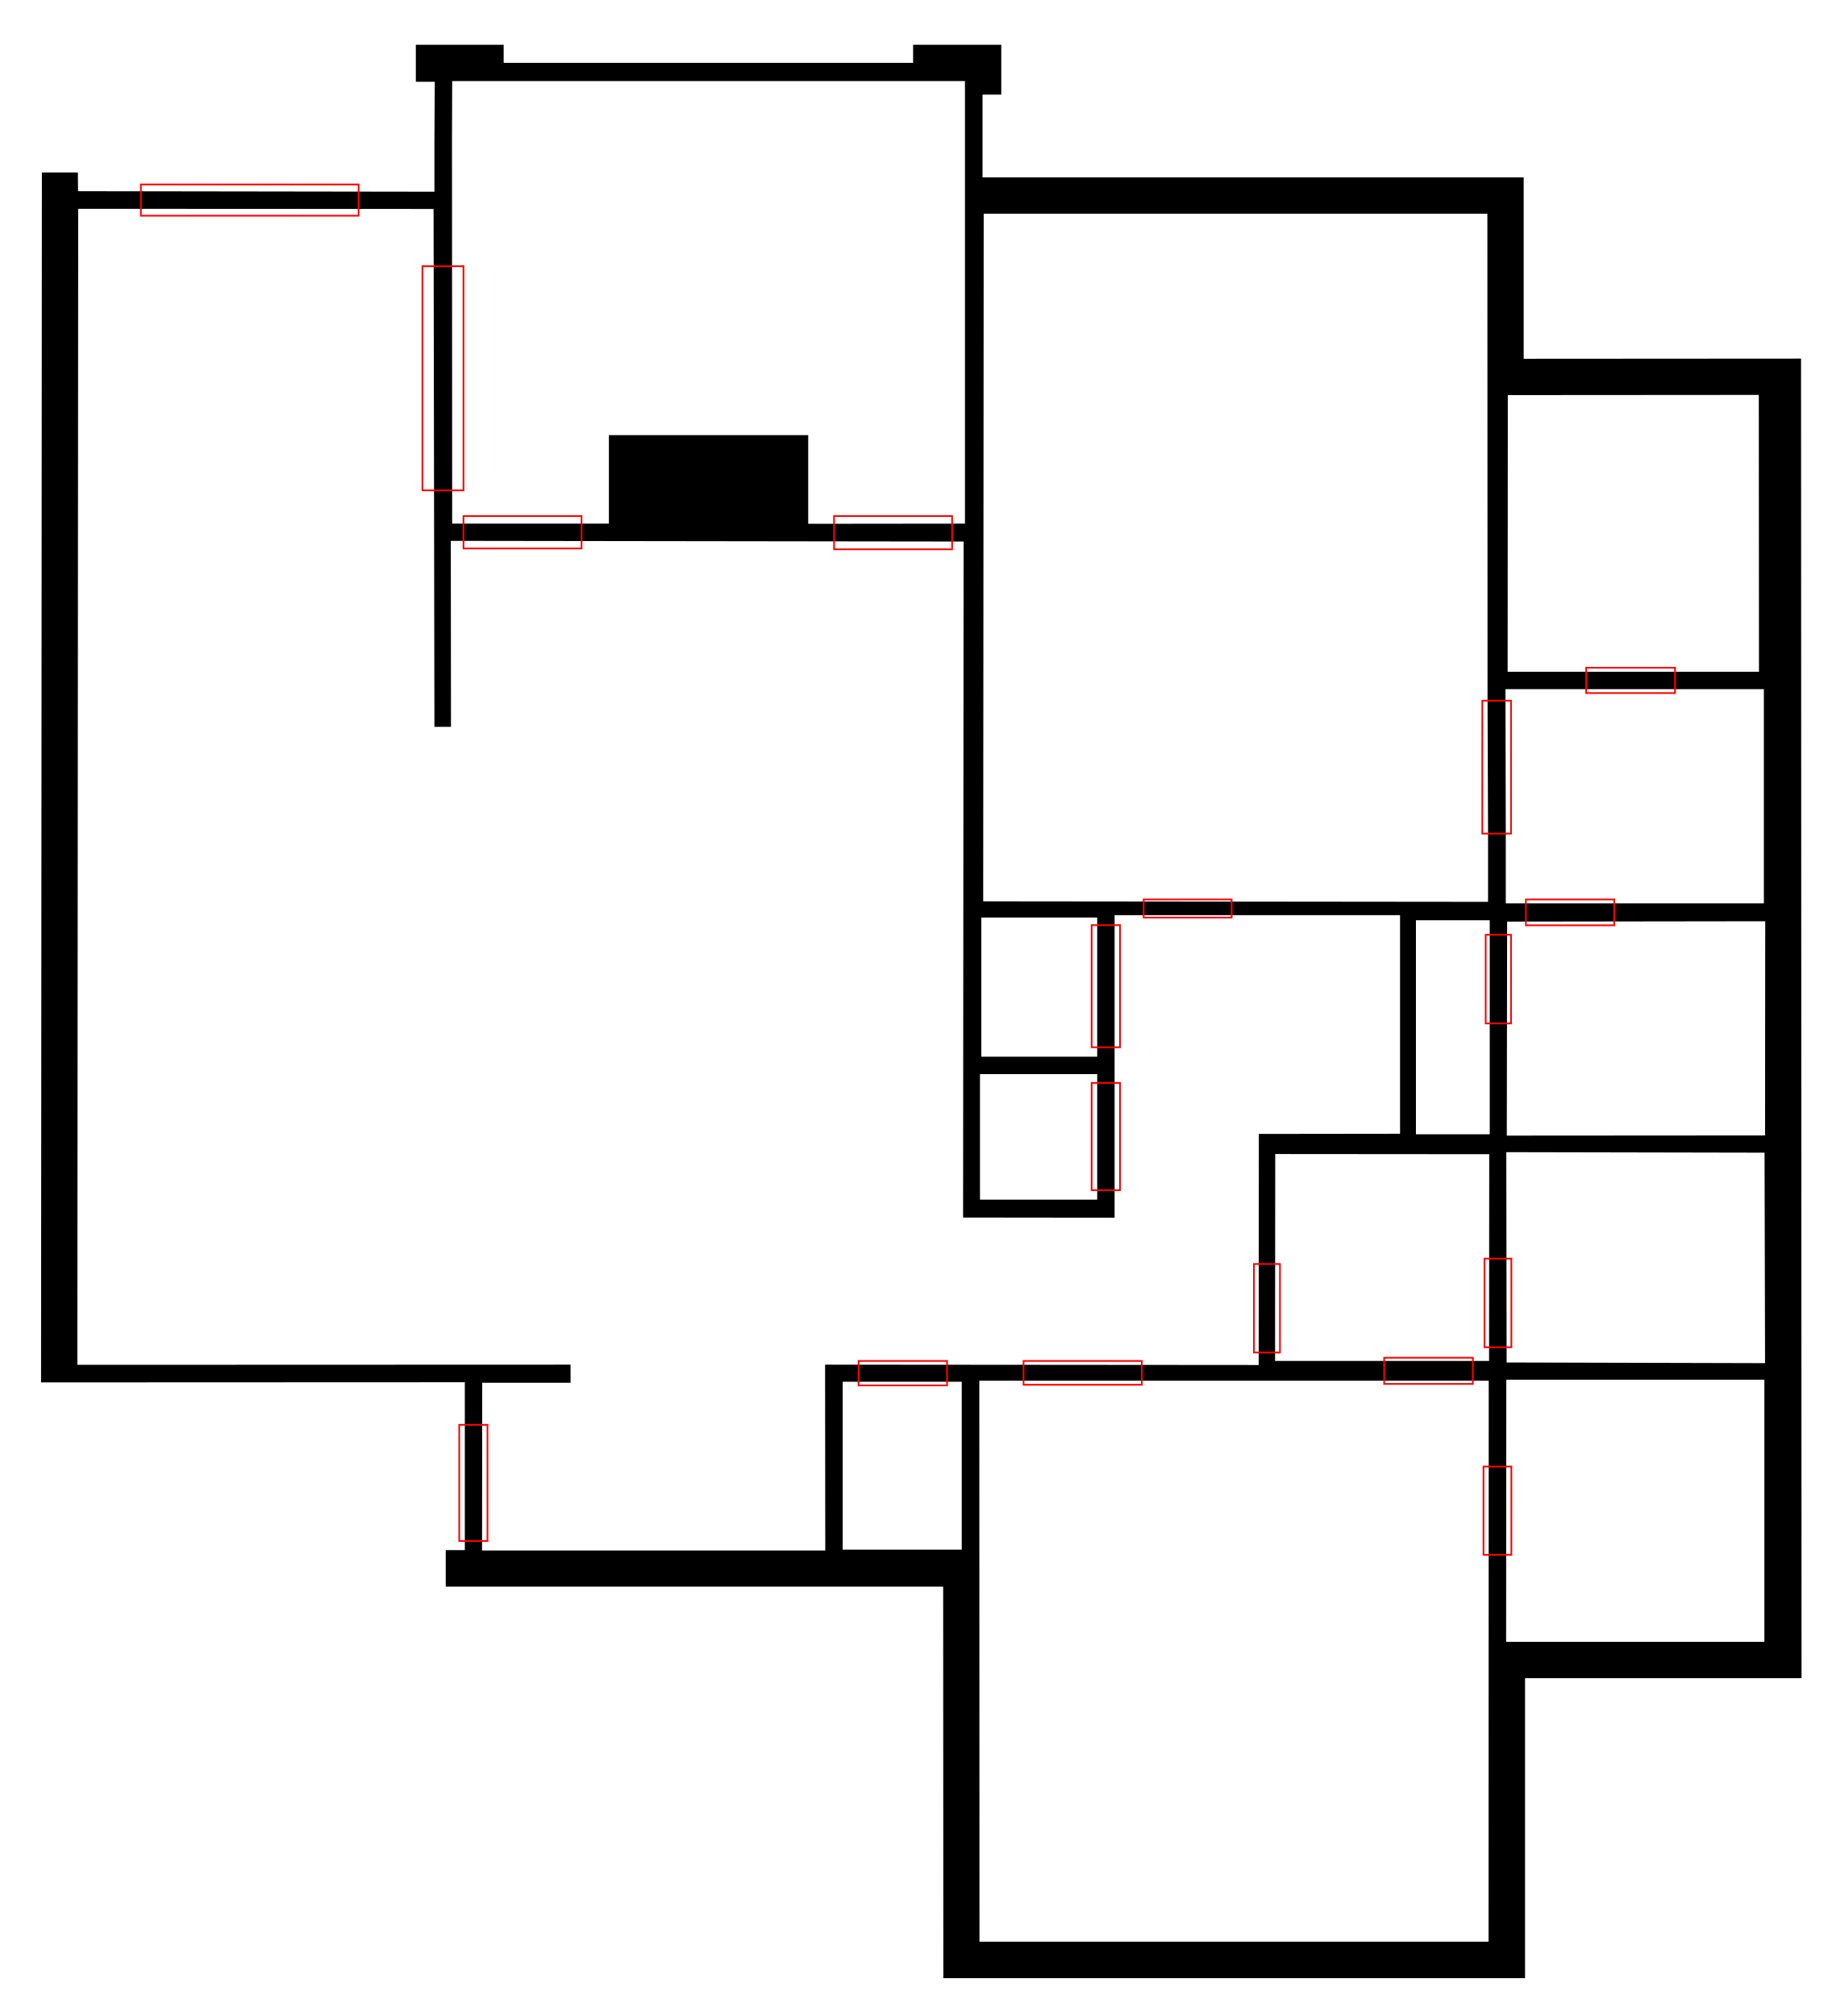
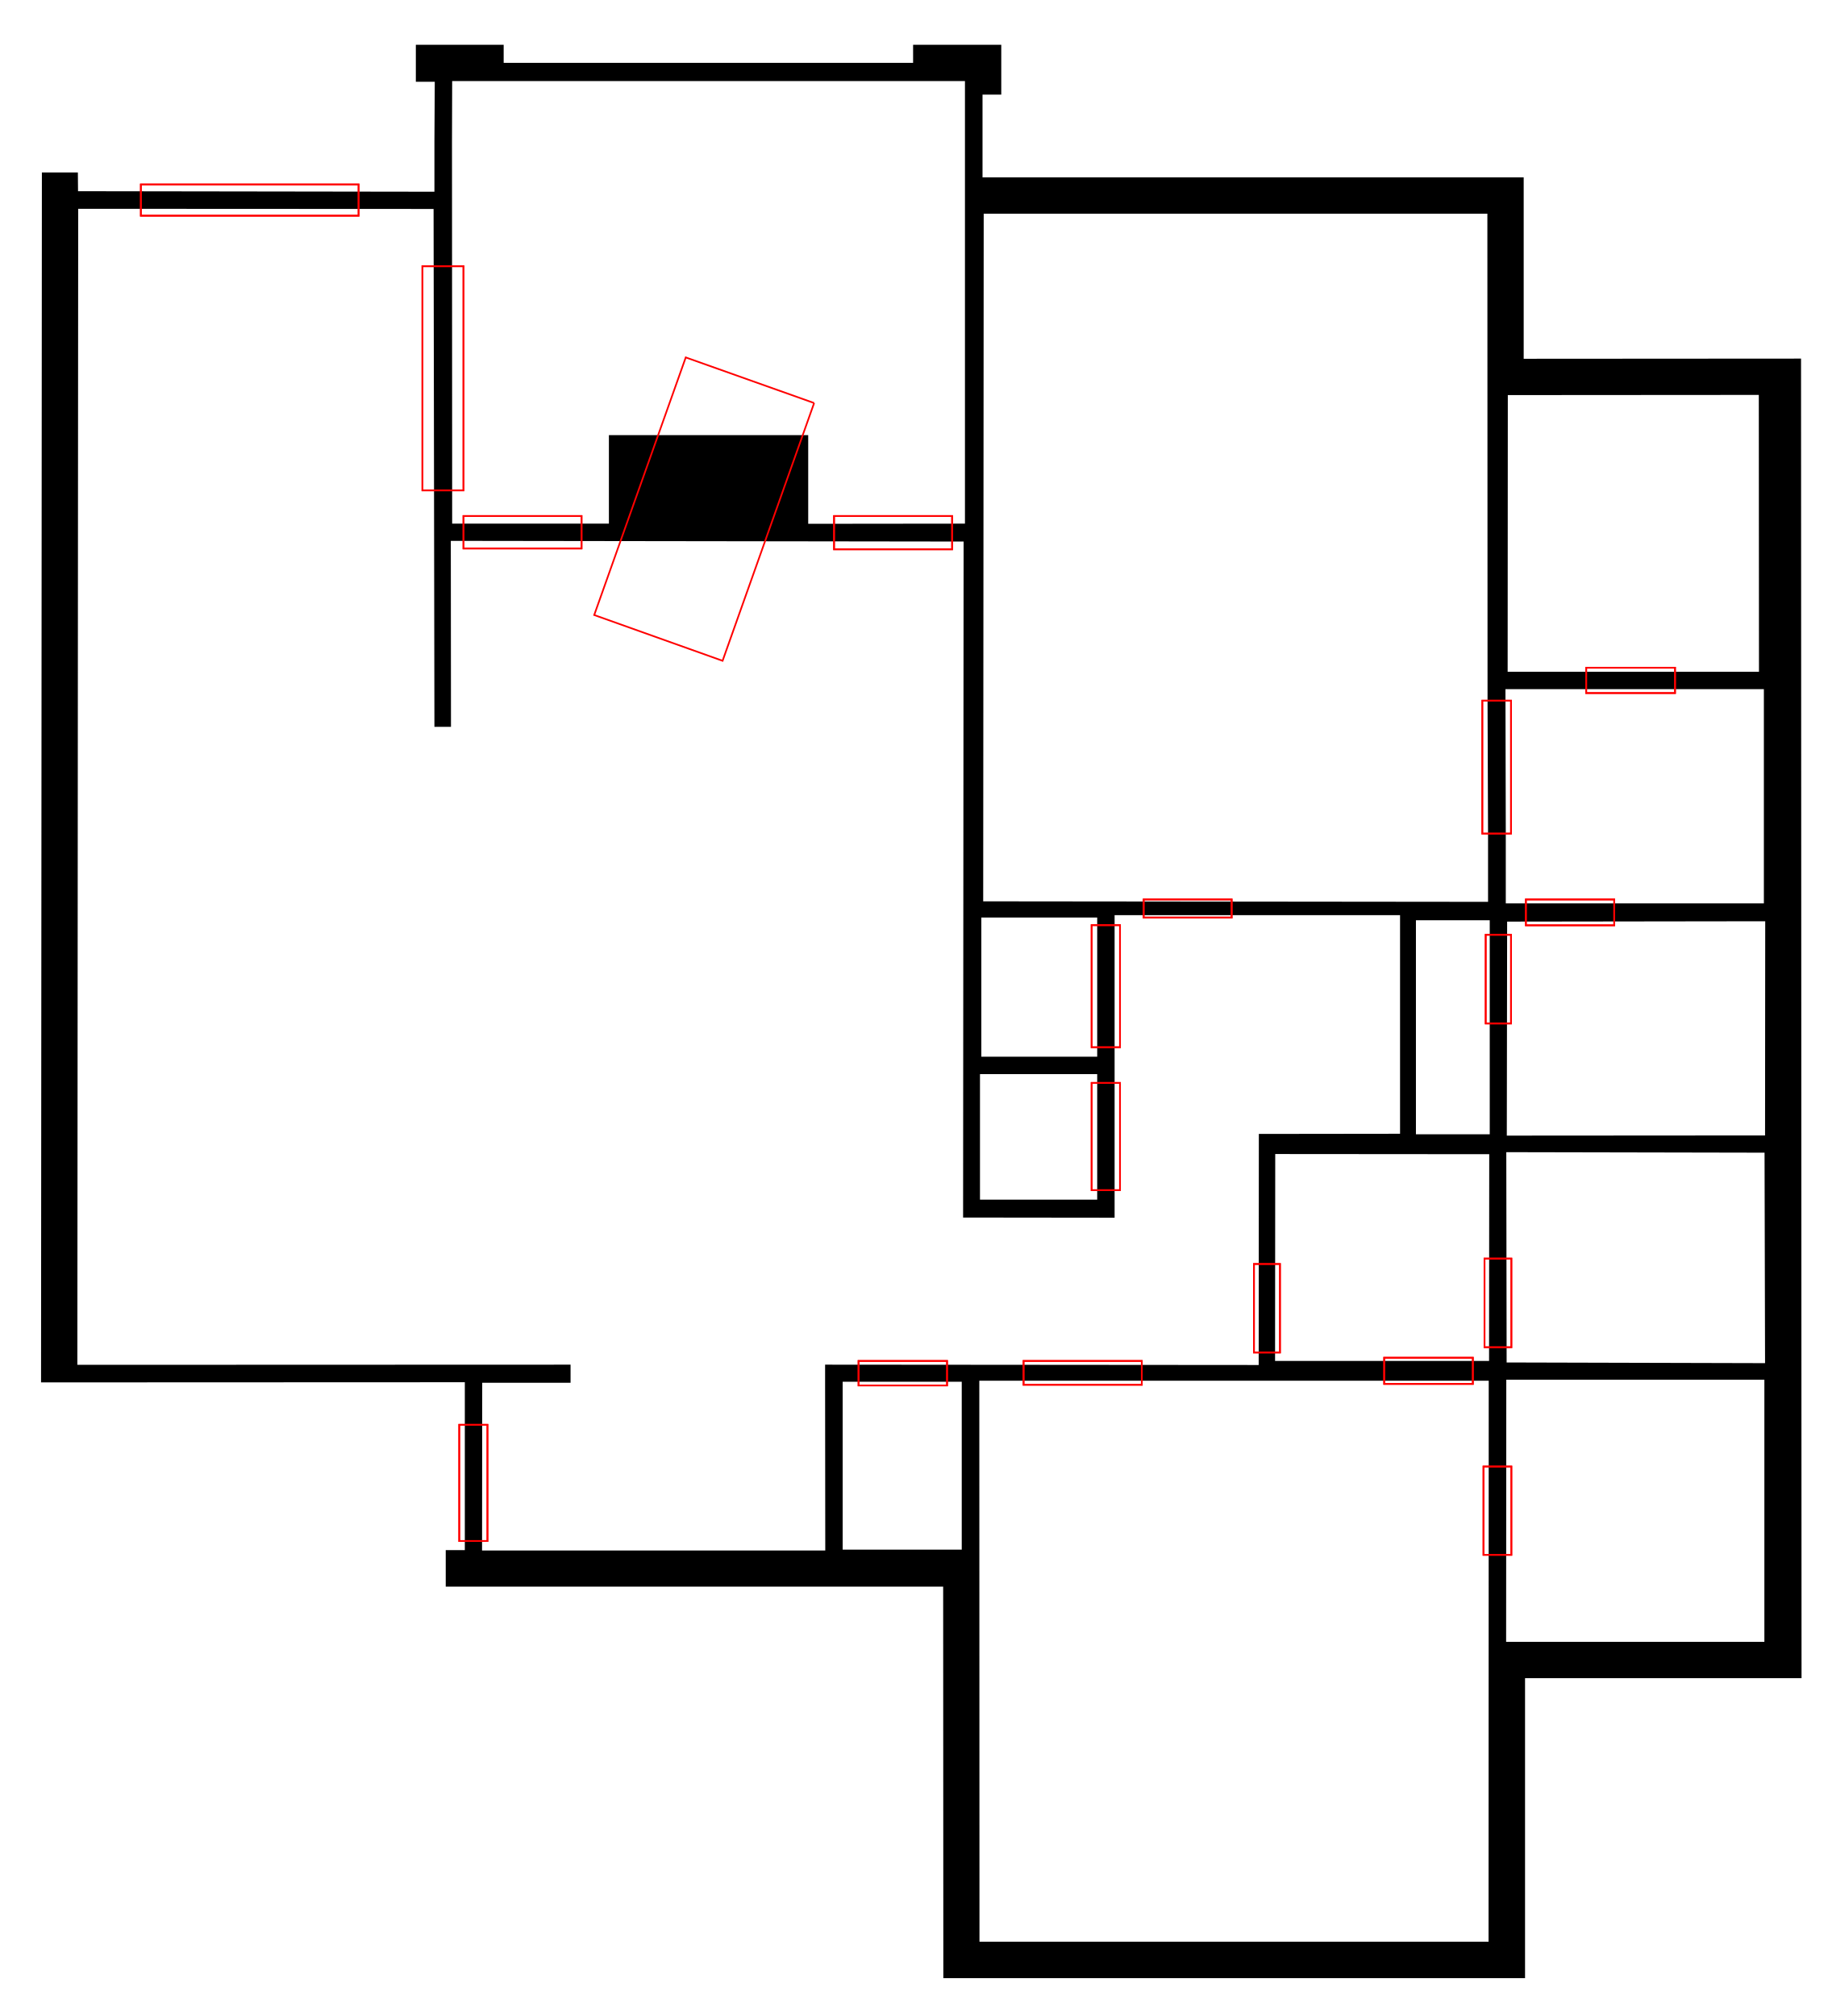
- <svg xmlns="http://www.w3.org/2000/svg" version="1.1" id="floor" x="0px" y="0px" viewBox="0 0 1082.2 1193.5" style="enable-background:new 0 0 1082.2 1193.5;" xml:space="preserve">
+ <svg xmlns="http://www.w3.org/2000/svg" version="1.0" id="floor" x="0px" y="0px" viewBox="0 0 1082.2 1193.5" style="enable-background:new 0 0 1082.2 1193.5;" xml:space="preserve">
  <style type="text/css">
	.st0{fill:none;}
	.st1{fill:none;stroke:#FF0000;stroke-miterlimit:10;}
</style>
  <g id="rooms">
    <polygon id="room_x5F_sun" class="st0" points="267.7,310 360.5,310 360.5,257.6 478.5,257.6 478.5,310.1 571.3,310 571.3,82.2    571.3,56 571.3,48 540.6,48 462,48 458.8,48 380.2,48 376.8,48 298.2,48 267.7,48 267.7,49.5 267.6,83.8  " />
    <rect id="room_x5F_linen_x5F_closet" x="580.2" y="635.9" class="st0" width="69.4" height="74.3" />
    <polygon id="room_x5F_coat_x5F_closet" class="st0" points="498.9,818 498.9,917.4 569.4,917.4 569.4,818  " />
    <polygon id="room_x5F_service" class="st0" points="649.6,543.2 581,543.2 581,625.6 649.6,625.6  " />
    <polygon id="room_x5F_living" class="st0" points="488.5,807.9 745.2,808.1 745.3,671.3 828.9,671.2 828.9,541.8 659.9,541.8    659.9,720.9 570.2,720.8 570.5,320.6 266.9,320.2 267,430.3 257.2,430.3 256.7,123.7 46.3,123.6 45.8,808 337.8,807.9 337.8,818.6    285.5,818.6 285.4,917.9 488.6,917.9 488.5,818.5  " />
    <g id="guest">
      <polygon id="room_x5F_guest_x5F_vanity" class="st0" points="754.9,805.7 881.6,805.7 881.7,683.3 755,683.2   " />
      <polygon id="room_x5F_guest_x5F_bath" class="st0" points="891.8,682.1 892,806.6 1045,807 1044.7,682.4   " />
      <polygon id="room_x5F_guest_x5F_closet" class="st0" points="891.7,972 1044.6,972 1044.6,816.8 891.8,816.8   " />
      <polygon id="room_x5F_guest" class="st0" points="579.8,817.4 579.9,1149.5 881.3,1149.5 881.4,817.4   " />
    </g>
    <polygon id="room_x5F_laundry" class="st0" points="838.3,671.5 882,671.5 882,544.8 838.3,544.8  " />
    <g id="master">
      <polygon id="room_x5F_master" class="st0" points="881,533.9 880.6,126.5 775,126.5 689.7,126.5 582.4,126.5 582.1,533.6   " />
      <polygon id="room_x5F_master_x5F_closet" class="st0" points="1041.4,397.7 1041.3,233.8 892.7,233.9 892.6,397.7   " />
      <polygon id="room_x5F_master_x5F_bath" class="st0" points="892.3,545.6 892.1,672.3 1045,672.2 1045.1,545.4   " />
      <polygon id="room_x5F_master_x5F_vanity" class="st0" points="1044.3,534.8 1044.3,408 891.3,408 891.5,534.8   " />
    </g>
  </g>
  <g id="plan">
    <path id="interior" d="M1066.3,212.3h-3.6l-160.6,0.1V105H775h-85.3h-108V82.2V56h11.1V26.5h-52.2v10.7H462h-3.2h-78.6h-3.4h-78.6   V26.5h-52v21.9h11.2v1.1l-0.2,34.3v29.7l-211-0.3l-0.1-11.1H24.8l-0.5,716.3l250.9-0.1v99.4h-11.3v21.6h294.5l0.1,231.8h344.4   V993.5h163.7L1066.3,212.3z M892.7,233.9l148.6-0.1l0.1,163.9H892.6L892.7,233.9z M582.4,126.5h107.3H775h105.6l0.1,288.3l0.3,78.7   v40.4l-298.9-0.3L582.4,126.5z M581,543.2h68.6v82.4H581V543.2z M580.2,635.9h69.4v74.3h-69.4V635.9z M267.6,83.8l0.1-34.3V48h30.5   h78.6h3.4h78.6h3.2h78.6h30.7v8v26.2V310l-92.8,0.1v-52.5h-118V310h-92.8L267.6,83.8L267.6,83.8z M285.4,917.9l0.1-99.3h52.3v-10.7   l-292,0.1l0.5-684.4l210.4,0.1l0.5,306.6h9.8l-0.1-110.1l303.6,0.4l-0.3,400.2l89.7,0.1V541.8h169v129.4l-83.6,0.1l-0.1,136.8   l-256.7-0.2v10.6l0.1,99.4L285.4,917.9L285.4,917.9z M569.4,917.4h-70.5V818h70.5V917.4z M881.3,1149.5H579.9l-0.1-332.1h301.6   L881.3,1149.5z M881.6,805.7H754.9l0.1-122.5l126.7,0.1L881.6,805.7z M882,671.5h-43.7V544.8H882V671.5z M891.3,408h153v126.8   H891.5v-41.3L891.3,408z M1044.6,972H891.7l0.1-155.2h152.8V972z M892,806.6l-0.2-124.5l152.9,0.3L1045,807L892,806.6z M1045,672.2   l-152.9,0.1l0.2-126.7l152.8-0.2L1045,672.2z" />
    <path id="outline" class="st0" d="M1066.3,212.3l-164.2,0.1V105H775h-85.3h-108V82.2V56h11.1V26.5h-52.2v10.7H462h-3.2h-78.6h-3.4   h-78.6V26.5h-52v21.9h11.2v1.1l-0.2,34.3v29.7l-211-0.3l-0.1-11.1H24.8l-0.5,716.3l250.9-0.1v99.4h-11.3v21.6h294.5l0.1,231.8   h344.4V993.5h163.7L1066.3,212.3z" />
  </g>
  <g id="features">
    <g id="doors">
      <rect x="606" y="805.7" class="st1" width="70" height="14.1" />
      <rect x="646.3" y="547.7" class="st1" width="16.8" height="72.3" />
      <rect x="646.3" y="641.1" class="st1" width="16.8" height="63.5" />
      <rect x="877.6" y="414.8" class="st1" width="17" height="78.7" />
      <rect x="274.4" y="305.5" class="st1" width="69.9" height="19.2" />
      <rect x="493.8" y="305.5" class="st1" width="69.9" height="19.7" />
      <rect x="250.1" y="157.6" class="st1" width="24.3" height="132.7" />
      <rect x="508.3" y="805.7" class="st1" width="52.4" height="14.5" />
      <rect x="742.4" y="748.3" class="st1" width="15.4" height="52.4" />
      <rect x="878.9" y="745.1" class="st1" width="15.9" height="52.5" />
      <rect x="819.5" y="803.8" class="st1" width="52.5" height="15.5" />
      <rect x="878.3" y="868.2" class="st1" width="16.5" height="52.3" />
      <rect x="879.6" y="553.4" class="st1" width="15" height="52.5" />
      <rect x="903.4" y="532.5" class="st1" width="52.3" height="15.3" />
      <rect x="939.1" y="395.3" class="st1" width="52.6" height="15" />
      <rect x="677.1" y="532.5" class="st1" width="52.1" height="10.7" />
      <rect x="271.9" y="843.5" class="st1" width="16.7" height="68.8" />
      <rect x="83.4" y="109.2" class="st1" width="128.9" height="18.5" />
    </g>
  </g>
+   <g id="features_00000104691954942002559660000002027561091334370706_">
+     <g id="doors_00000054223677079190012360000014120070933967717526_">
+       <rect x="606" y="805.7" class="st1" width="70" height="14.1" />
+       <rect x="646.3" y="547.7" class="st1" width="16.8" height="72.3" />
+       <rect x="646.3" y="641.1" class="st1" width="16.8" height="63.5" />
+       <rect x="877.6" y="414.8" class="st1" width="17" height="78.7" />
+       <rect x="274.4" y="305.5" class="st1" width="69.9" height="19.2" />
+       <rect x="493.8" y="305.5" class="st1" width="69.9" height="19.7" />
+       <rect x="250.1" y="157.6" class="st1" width="24.3" height="132.7" />
+       <rect x="508.3" y="805.7" class="st1" width="52.4" height="14.5" />
+       <rect x="742.4" y="748.3" class="st1" width="15.4" height="52.4" />
+       <rect x="878.9" y="745.1" class="st1" width="15.9" height="52.5" />
+       <rect x="819.5" y="803.8" class="st1" width="52.5" height="15.5" />
+       <rect x="878.3" y="868.2" class="st1" width="16.5" height="52.3" />
+       <rect x="879.6" y="553.4" class="st1" width="15" height="52.5" />
+       <rect x="903.4" y="532.5" class="st1" width="52.3" height="15.3" />
+       <rect x="939.1" y="395.3" class="st1" width="52.6" height="15" />
+       <rect x="677.1" y="532.5" class="st1" width="52.1" height="10.7" />
+       <rect x="271.9" y="843.5" class="st1" width="16.7" height="68.8" />
+       <rect x="83.4" y="109.2" class="st1" width="128.9" height="18.5" />
+       <polyline class="st1" points="482,238.6 406,211.6 351.8,364.1 427.8,391.2 482,238.6   " />
+     </g>
+   </g>
</svg>
